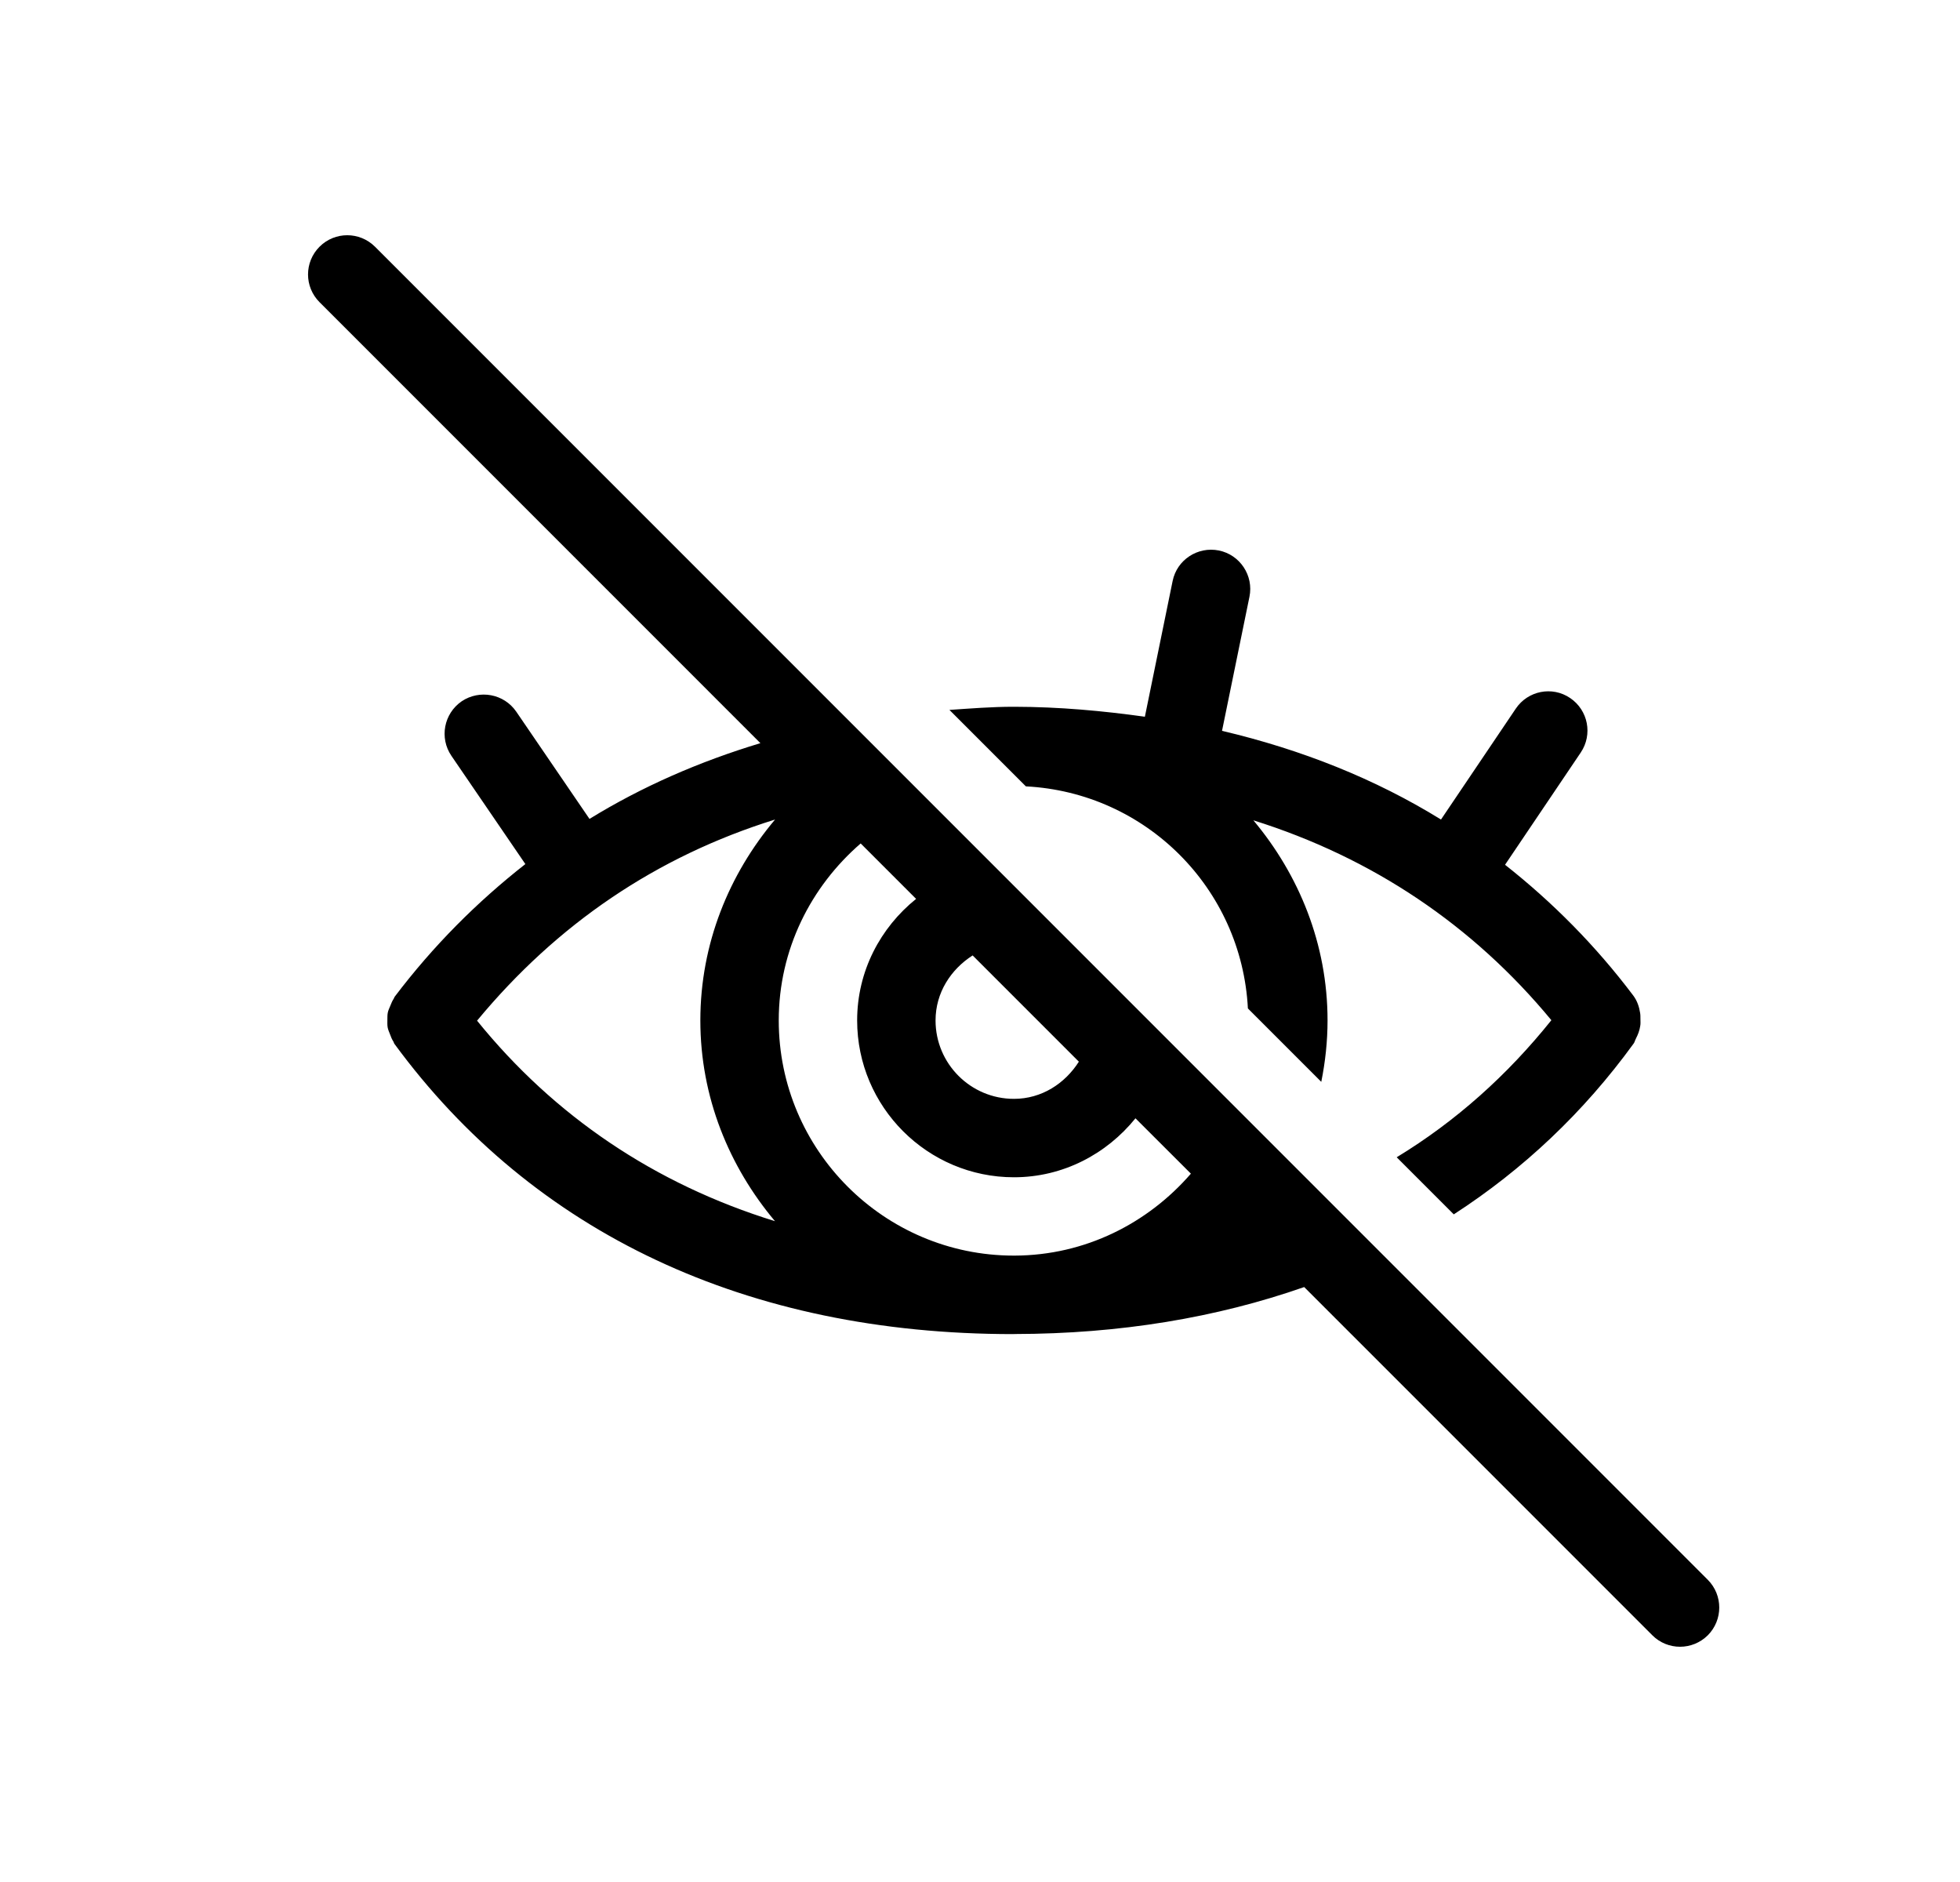
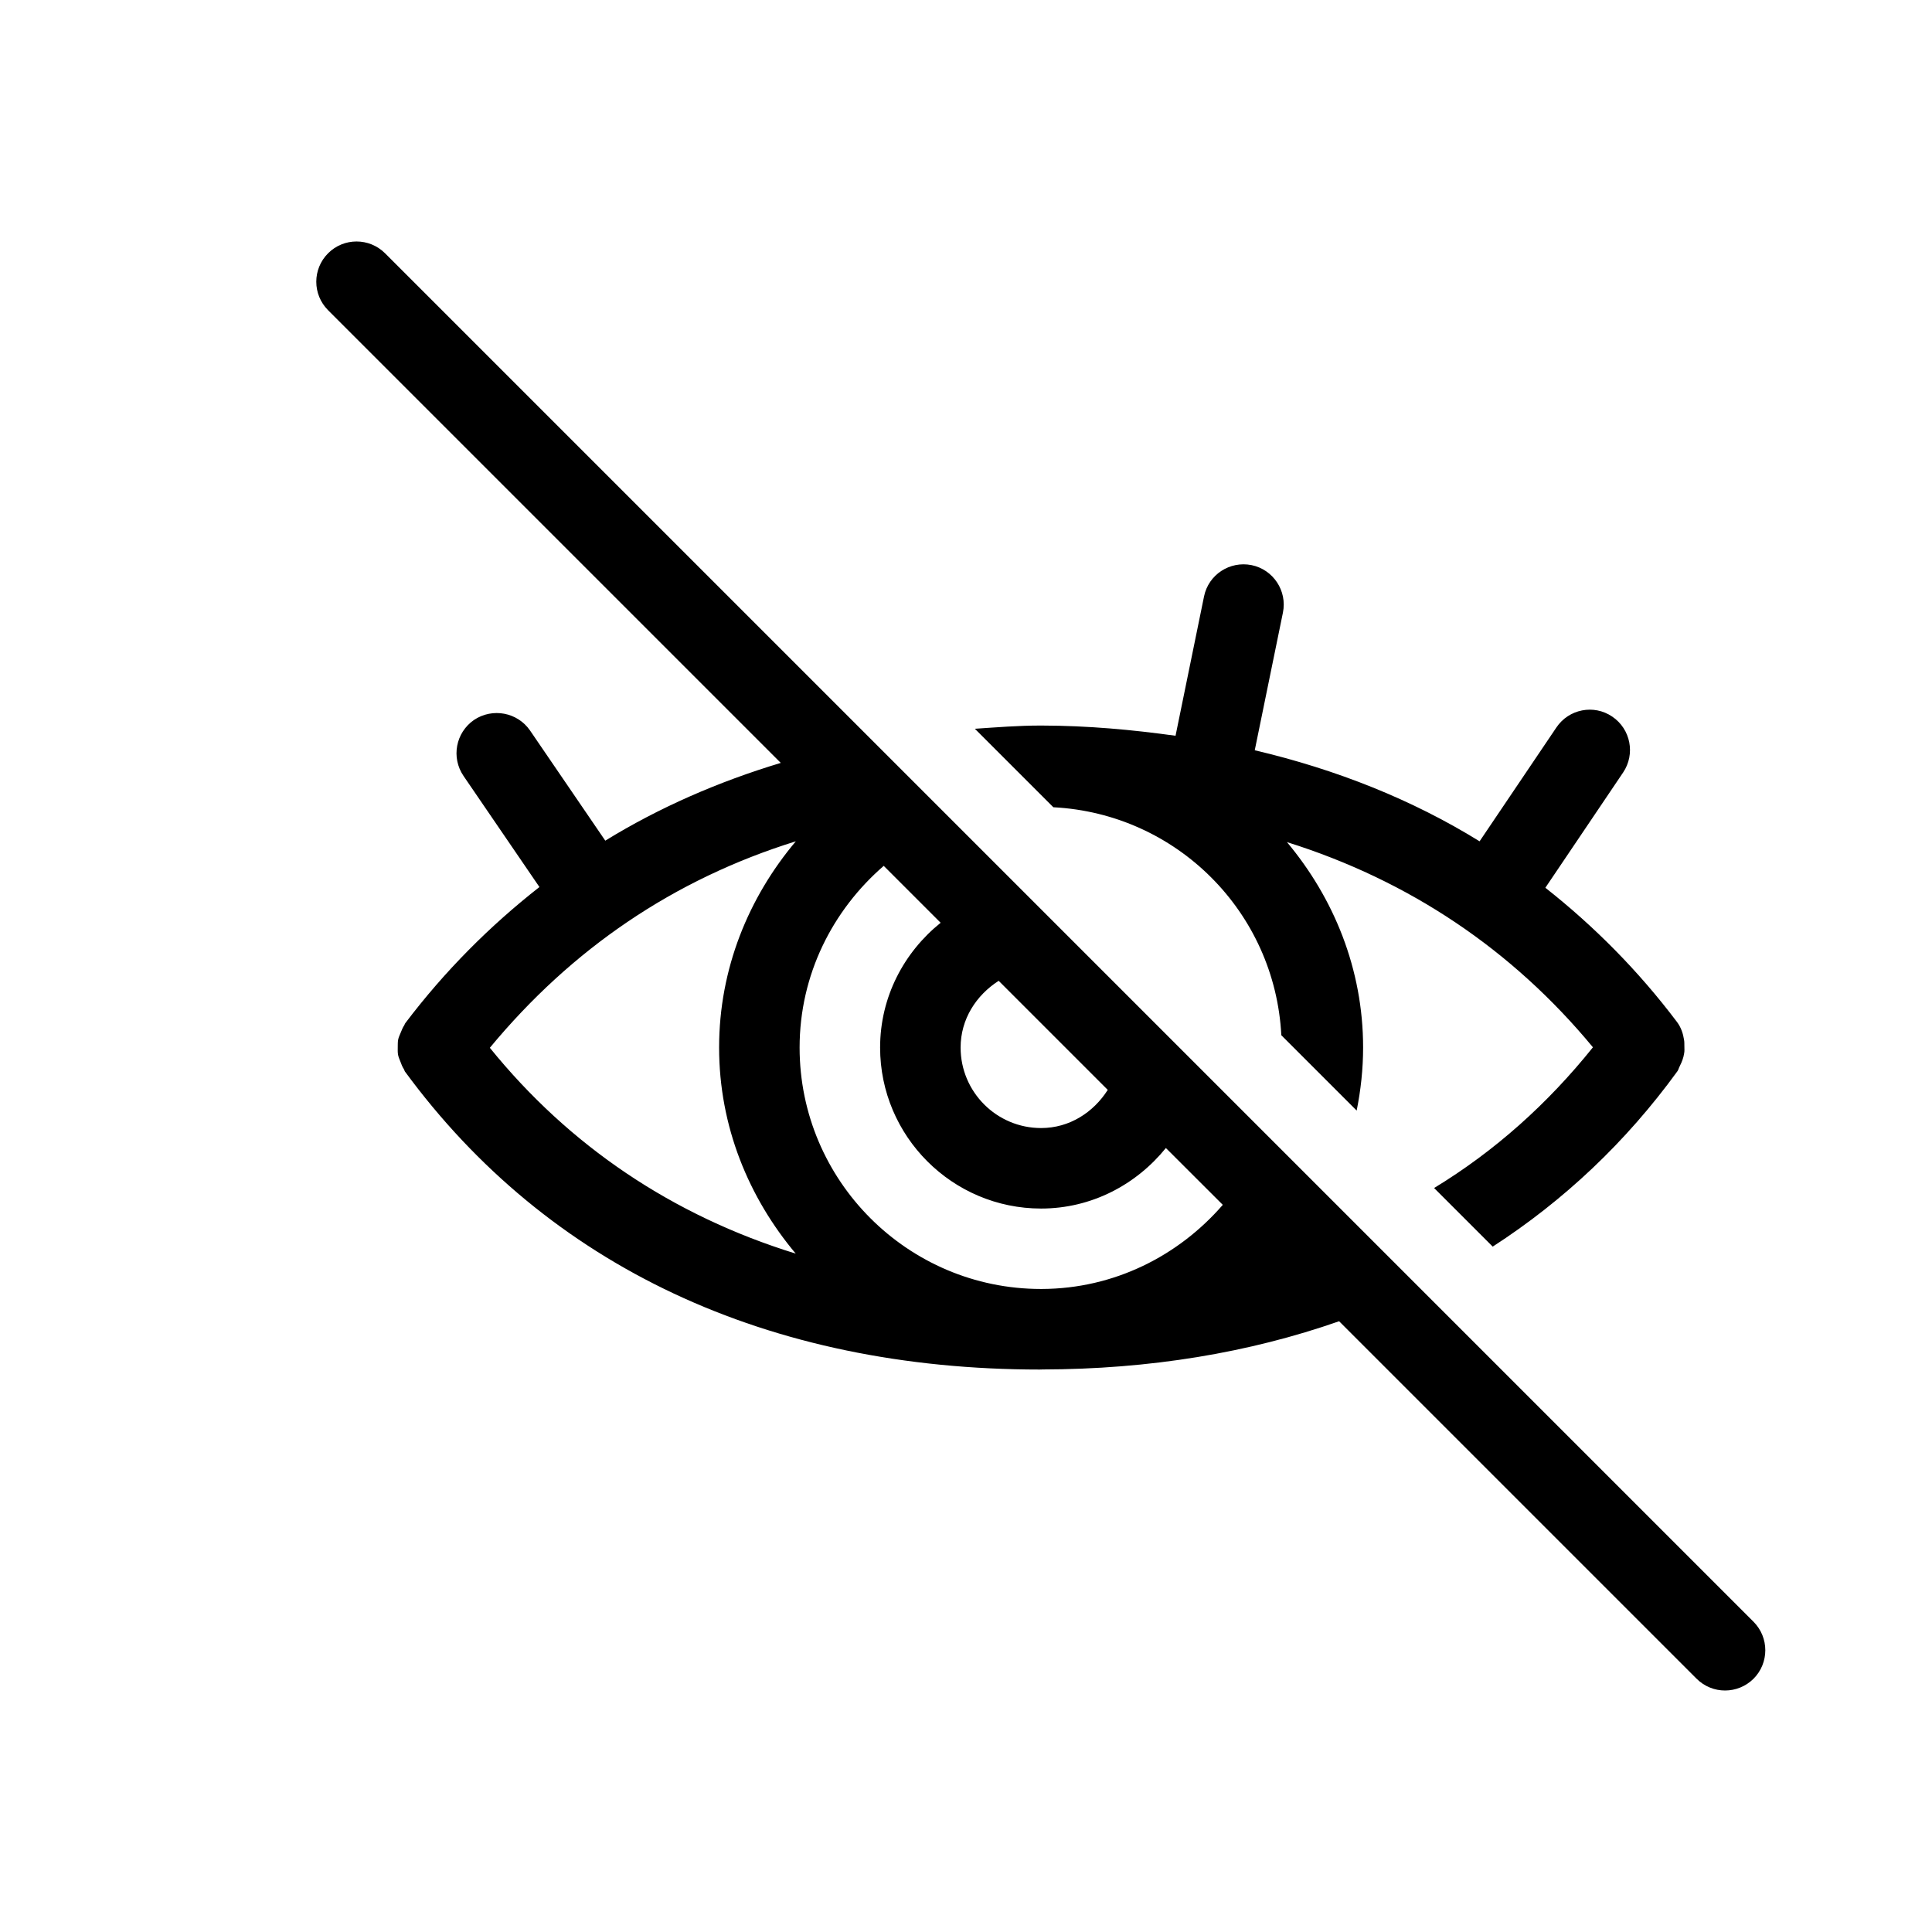
- <svg xmlns="http://www.w3.org/2000/svg" width="25" height="24" viewBox="0 0 25 24">
+ <svg xmlns="http://www.w3.org/2000/svg" width="24" height="24" viewBox="0 0 24 24">
  <path d="M15.917 12.86L16.853 13.796C16.904 13.543 16.933 13.281 16.933 13.013C16.933 12.038 16.569 11.156 15.987 10.461C17.507 10.938 18.788 11.8 19.788 13.01C19.227 13.71 18.57 14.299 17.815 14.758L18.543 15.486C19.427 14.914 20.198 14.188 20.837 13.308C20.851 13.289 20.854 13.267 20.865 13.248C20.865 13.247 20.866 13.246 20.866 13.245C20.893 13.193 20.913 13.14 20.921 13.085C20.927 13.056 20.924 13.028 20.924 12.999C20.923 12.971 20.925 12.945 20.92 12.918C20.908 12.84 20.883 12.763 20.832 12.695C20.351 12.057 19.801 11.504 19.197 11.028L20.163 9.596C20.317 9.367 20.257 9.057 20.028 8.902C19.799 8.746 19.488 8.808 19.334 9.037L18.38 10.451C17.54 9.932 16.602 9.559 15.587 9.32L15.937 7.61C15.992 7.34 15.817 7.075 15.547 7.02C15.276 6.966 15.012 7.139 14.957 7.409L14.603 9.14C14.065 9.065 13.514 9.014 12.938 9.013C12.936 9.013 12.934 9.013 12.933 9.013C12.932 9.013 12.931 9.013 12.931 9.013C12.929 9.013 12.928 9.013 12.927 9.013C12.648 9.013 12.38 9.035 12.11 9.053L13.085 10.028C14.616 10.107 15.838 11.329 15.917 12.86ZM21.783 20.146L4.783 3.146C4.587 2.951 4.271 2.951 4.076 3.146C3.88 3.342 3.88 3.658 4.076 3.854L9.699 9.477C8.92 9.712 8.189 10.031 7.519 10.443L6.584 9.074C6.428 8.848 6.118 8.79 5.889 8.943C5.661 9.1 5.602 9.41 5.758 9.639L6.701 11.019C6.086 11.501 5.525 12.062 5.034 12.711C5.028 12.719 5.027 12.728 5.022 12.736C5.002 12.765 4.991 12.796 4.978 12.827C4.966 12.857 4.952 12.884 4.946 12.915C4.94 12.945 4.942 12.976 4.941 13.007C4.941 13.04 4.939 13.072 4.945 13.104C4.951 13.134 4.963 13.16 4.974 13.188C4.986 13.221 4.998 13.253 5.018 13.283C5.023 13.291 5.024 13.301 5.029 13.309C6.805 15.731 9.534 17.013 12.922 17.013C12.925 17.013 12.927 17.012 12.929 17.012C12.931 17.012 12.931 17.013 12.933 17.013C12.936 17.013 12.939 17.012 12.942 17.012C14.286 17.01 15.52 16.803 16.635 16.413L21.076 20.854C21.173 20.951 21.301 21 21.429 21C21.557 21 21.685 20.951 21.783 20.854C21.978 20.658 21.978 20.342 21.783 20.146ZM12.406 12.184L13.761 13.539C13.584 13.817 13.287 14.013 12.933 14.013C12.381 14.013 11.933 13.565 11.933 13.013C11.933 12.659 12.128 12.362 12.406 12.184ZM9.885 15.573C8.352 15.099 7.071 14.234 6.085 13.016C7.105 11.784 8.373 10.922 9.886 10.451C9.3 11.147 8.933 12.033 8.933 13.013C8.933 13.992 9.3 14.877 9.885 15.573ZM12.942 16.012C12.937 16.012 12.934 16.012 12.929 16.012C11.277 16.011 9.933 14.666 9.933 13.013C9.933 12.108 10.343 11.306 10.978 10.756L11.685 11.463C11.23 11.829 10.933 12.384 10.933 13.013C10.933 14.115 11.83 15.013 12.933 15.013C13.561 15.013 14.116 14.715 14.483 14.261L15.19 14.967C14.641 15.6 13.842 16.009 12.942 16.012Z" />
</svg>
